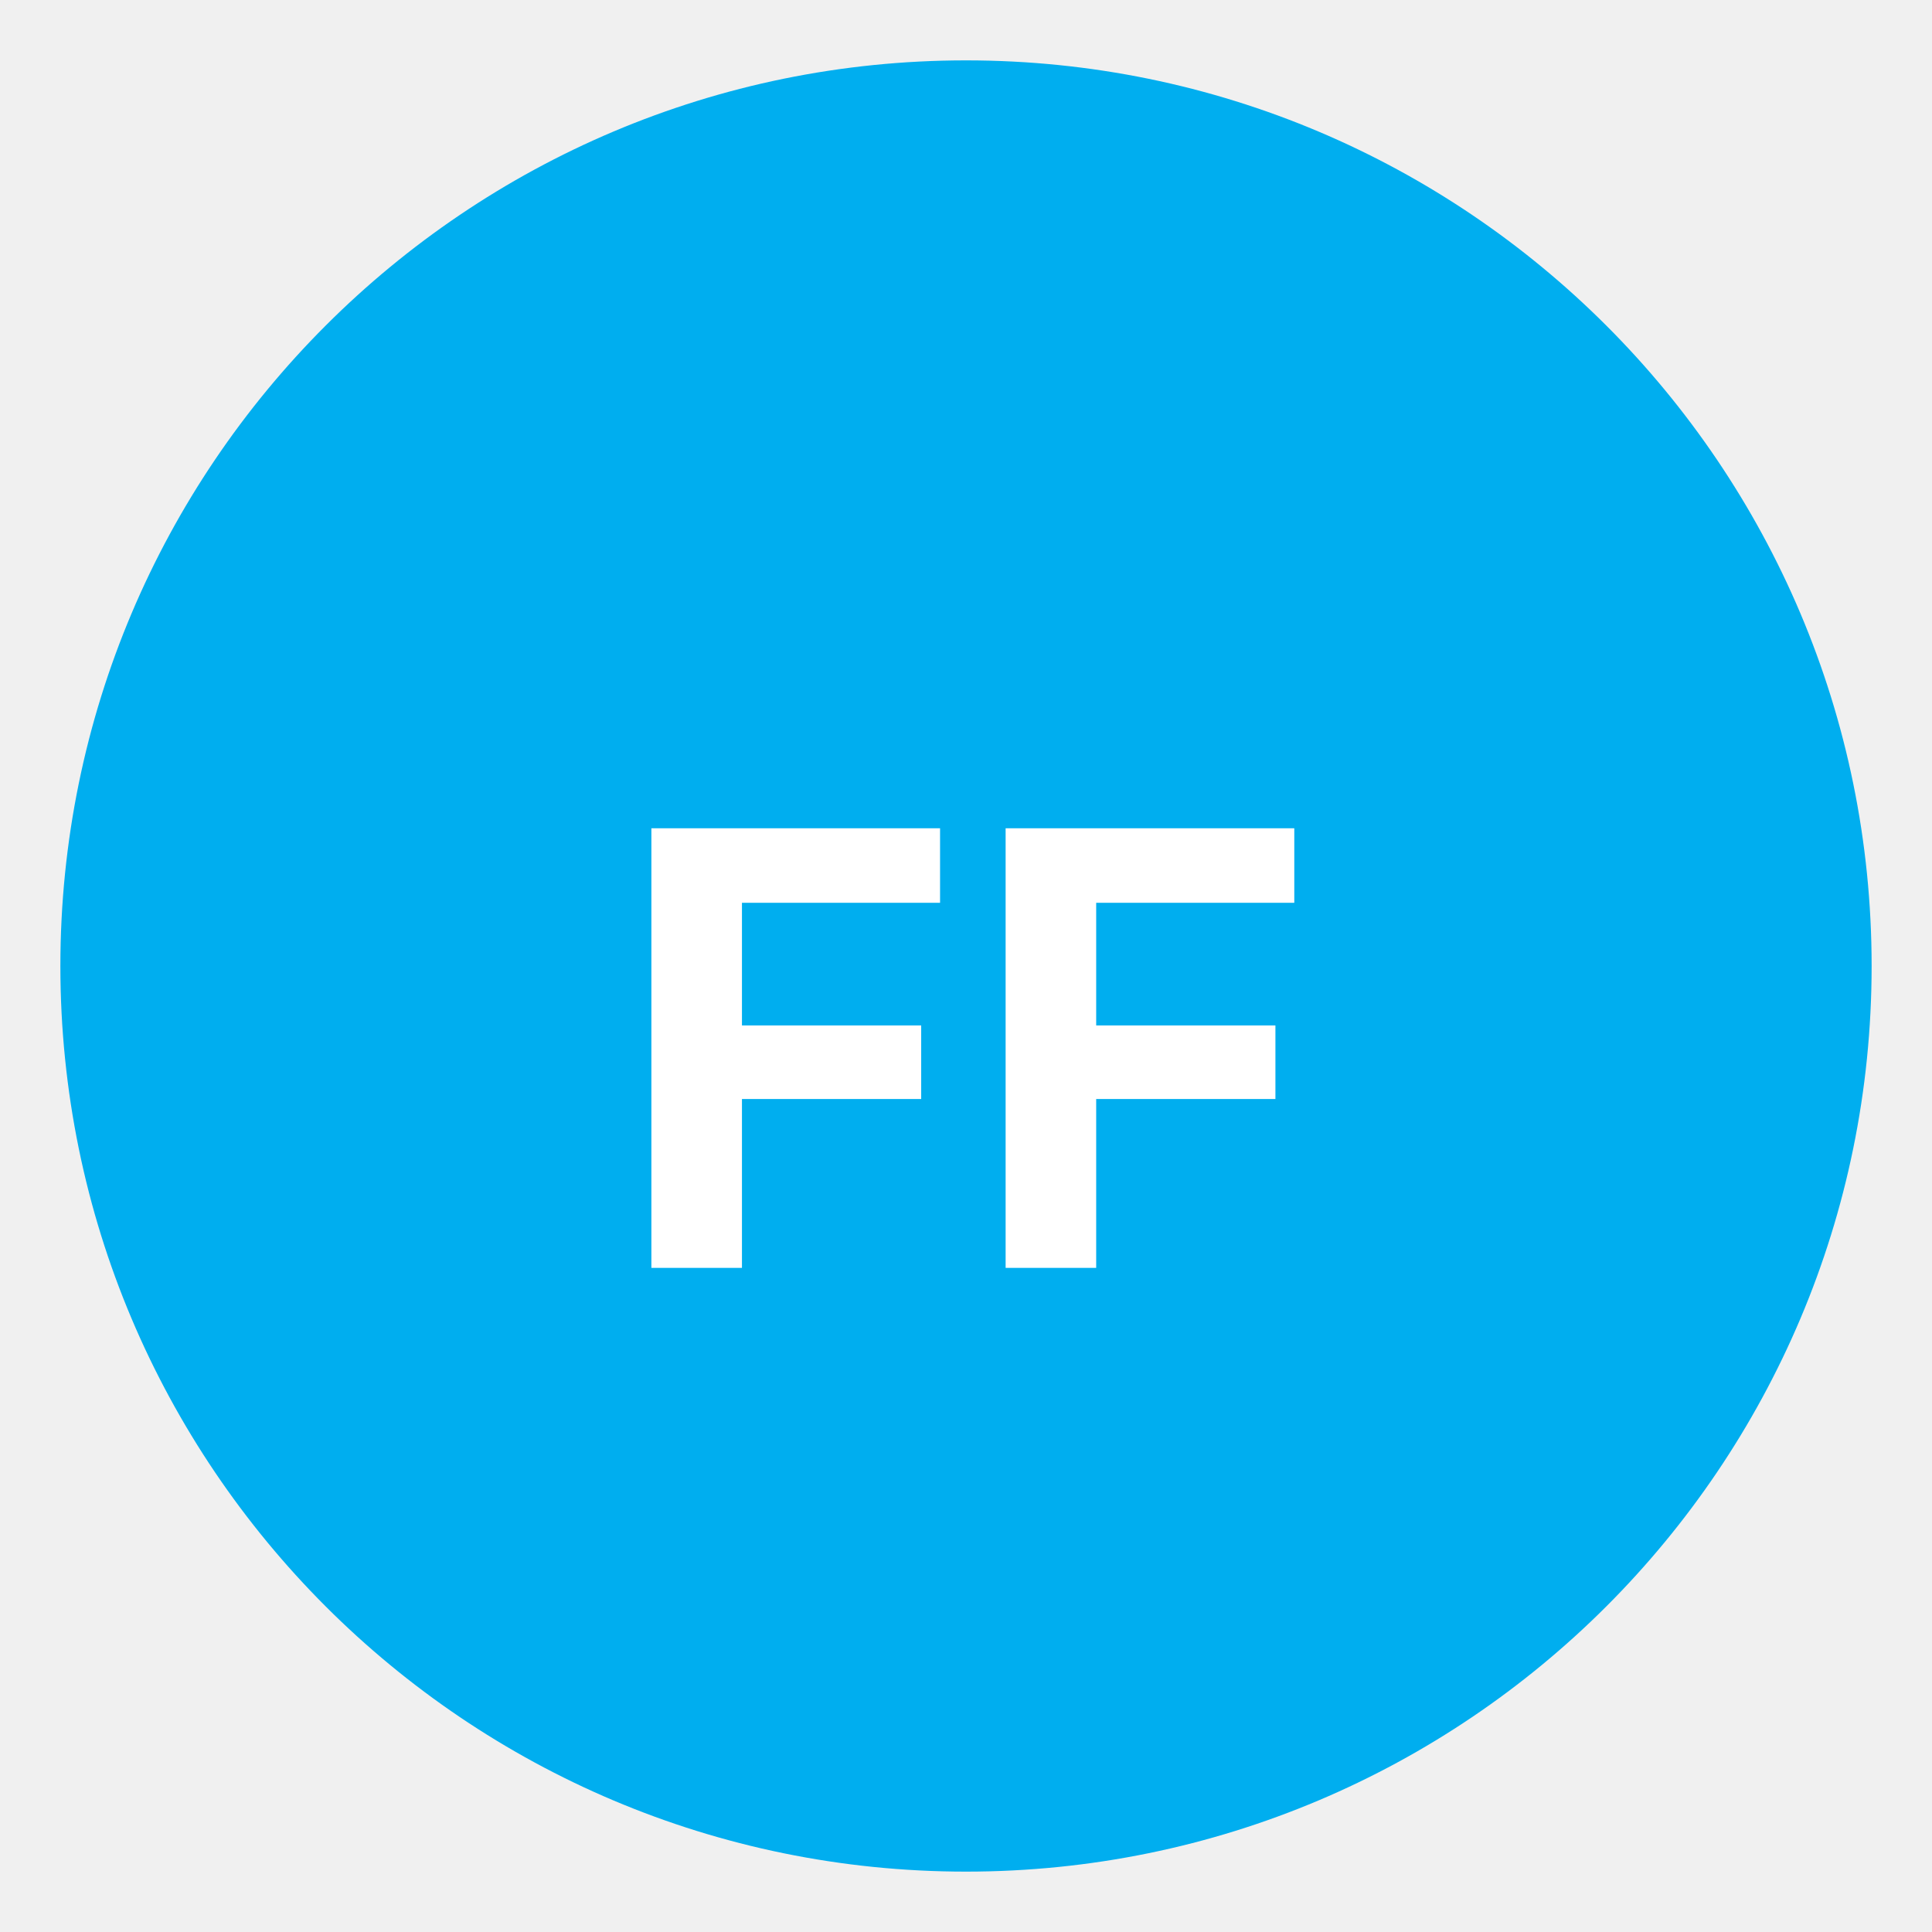
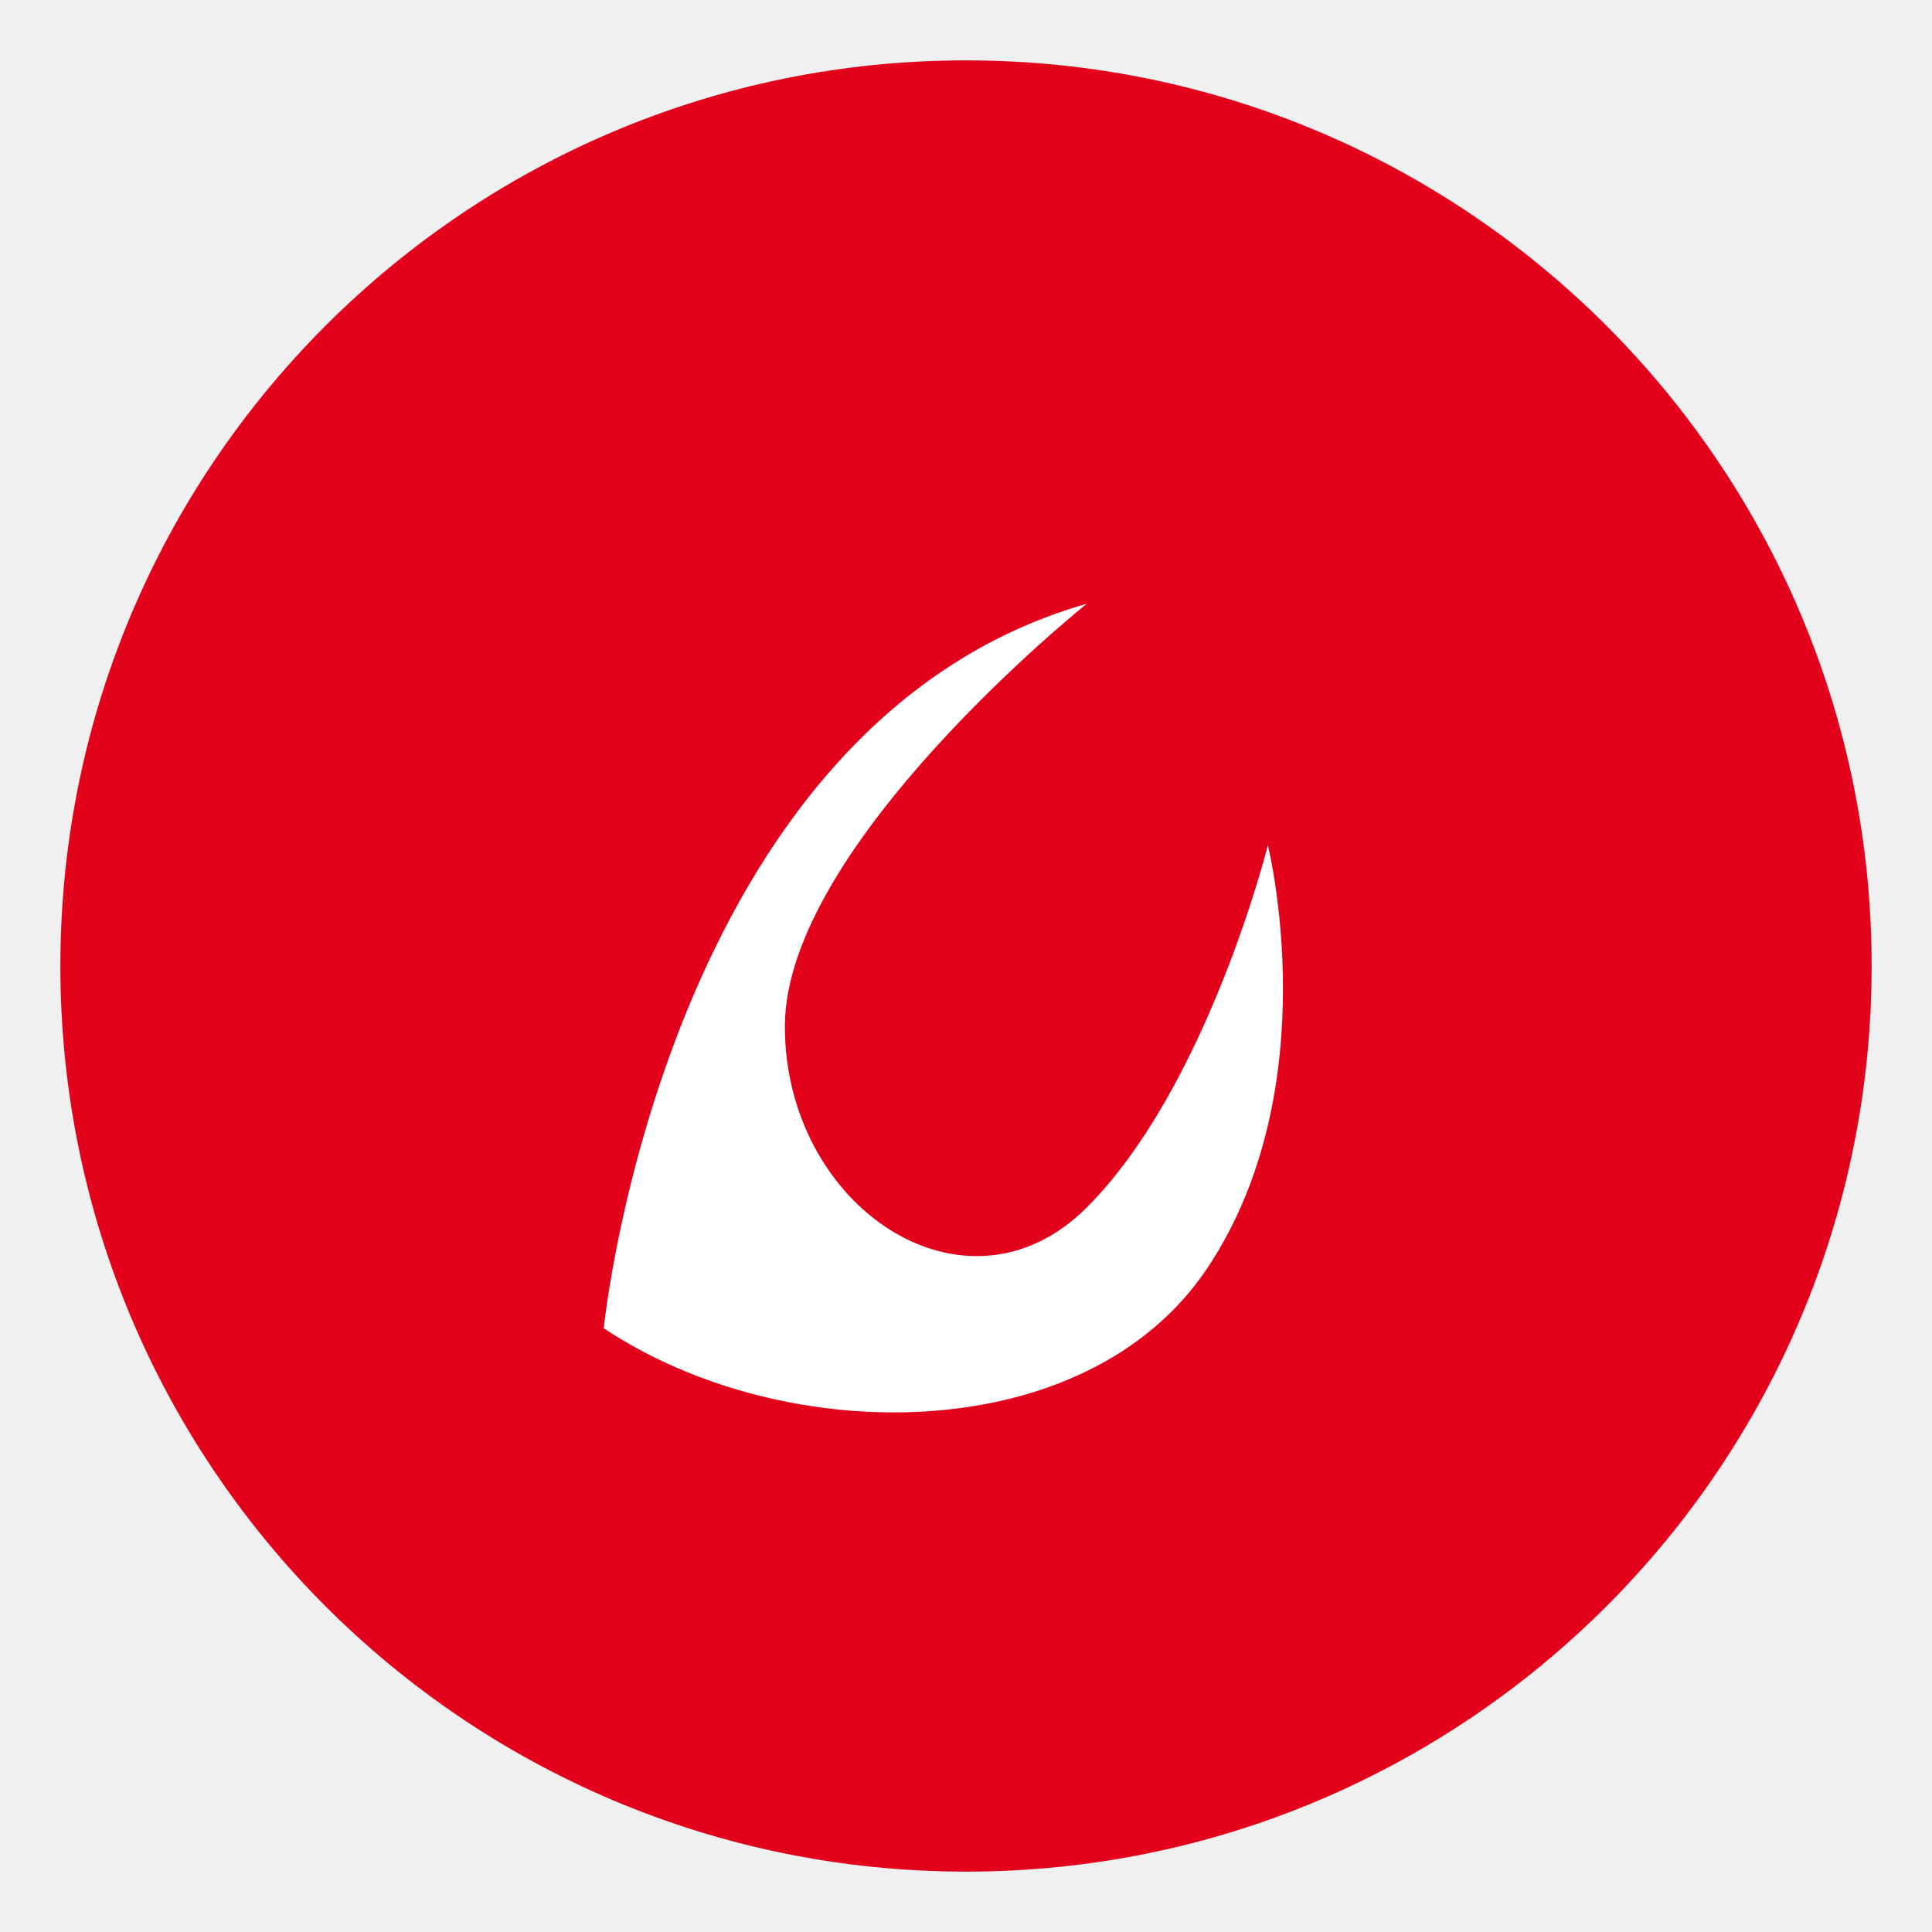
- <svg xmlns="http://www.w3.org/2000/svg" viewBox="0 0 32 32" aria-hidden="true">
-   <circle cx="16" cy="16" r="15" fill="#00AEEF" />
-   <text x="16" y="21" text-anchor="middle" font-family="Inter,system-ui,sans-serif" font-size="10" font-weight="700" fill="#ffffff">FF</text>
+ <svg xmlns="http://www.w3.org/2000/svg" viewBox="0 0 32 32">
+   <circle cx="16" cy="16" r="15" fill="#E3001B" />
+   <path d="M10 22 C10 22 11 12 18 10 C18 10 13 14 13 17 C13 20 16 22 18 20 C20 18 21 14 21 14 C21 14 22 18 20 21 C18 24 13 24 10 22 Z" fill="#ffffff" />
</svg>
